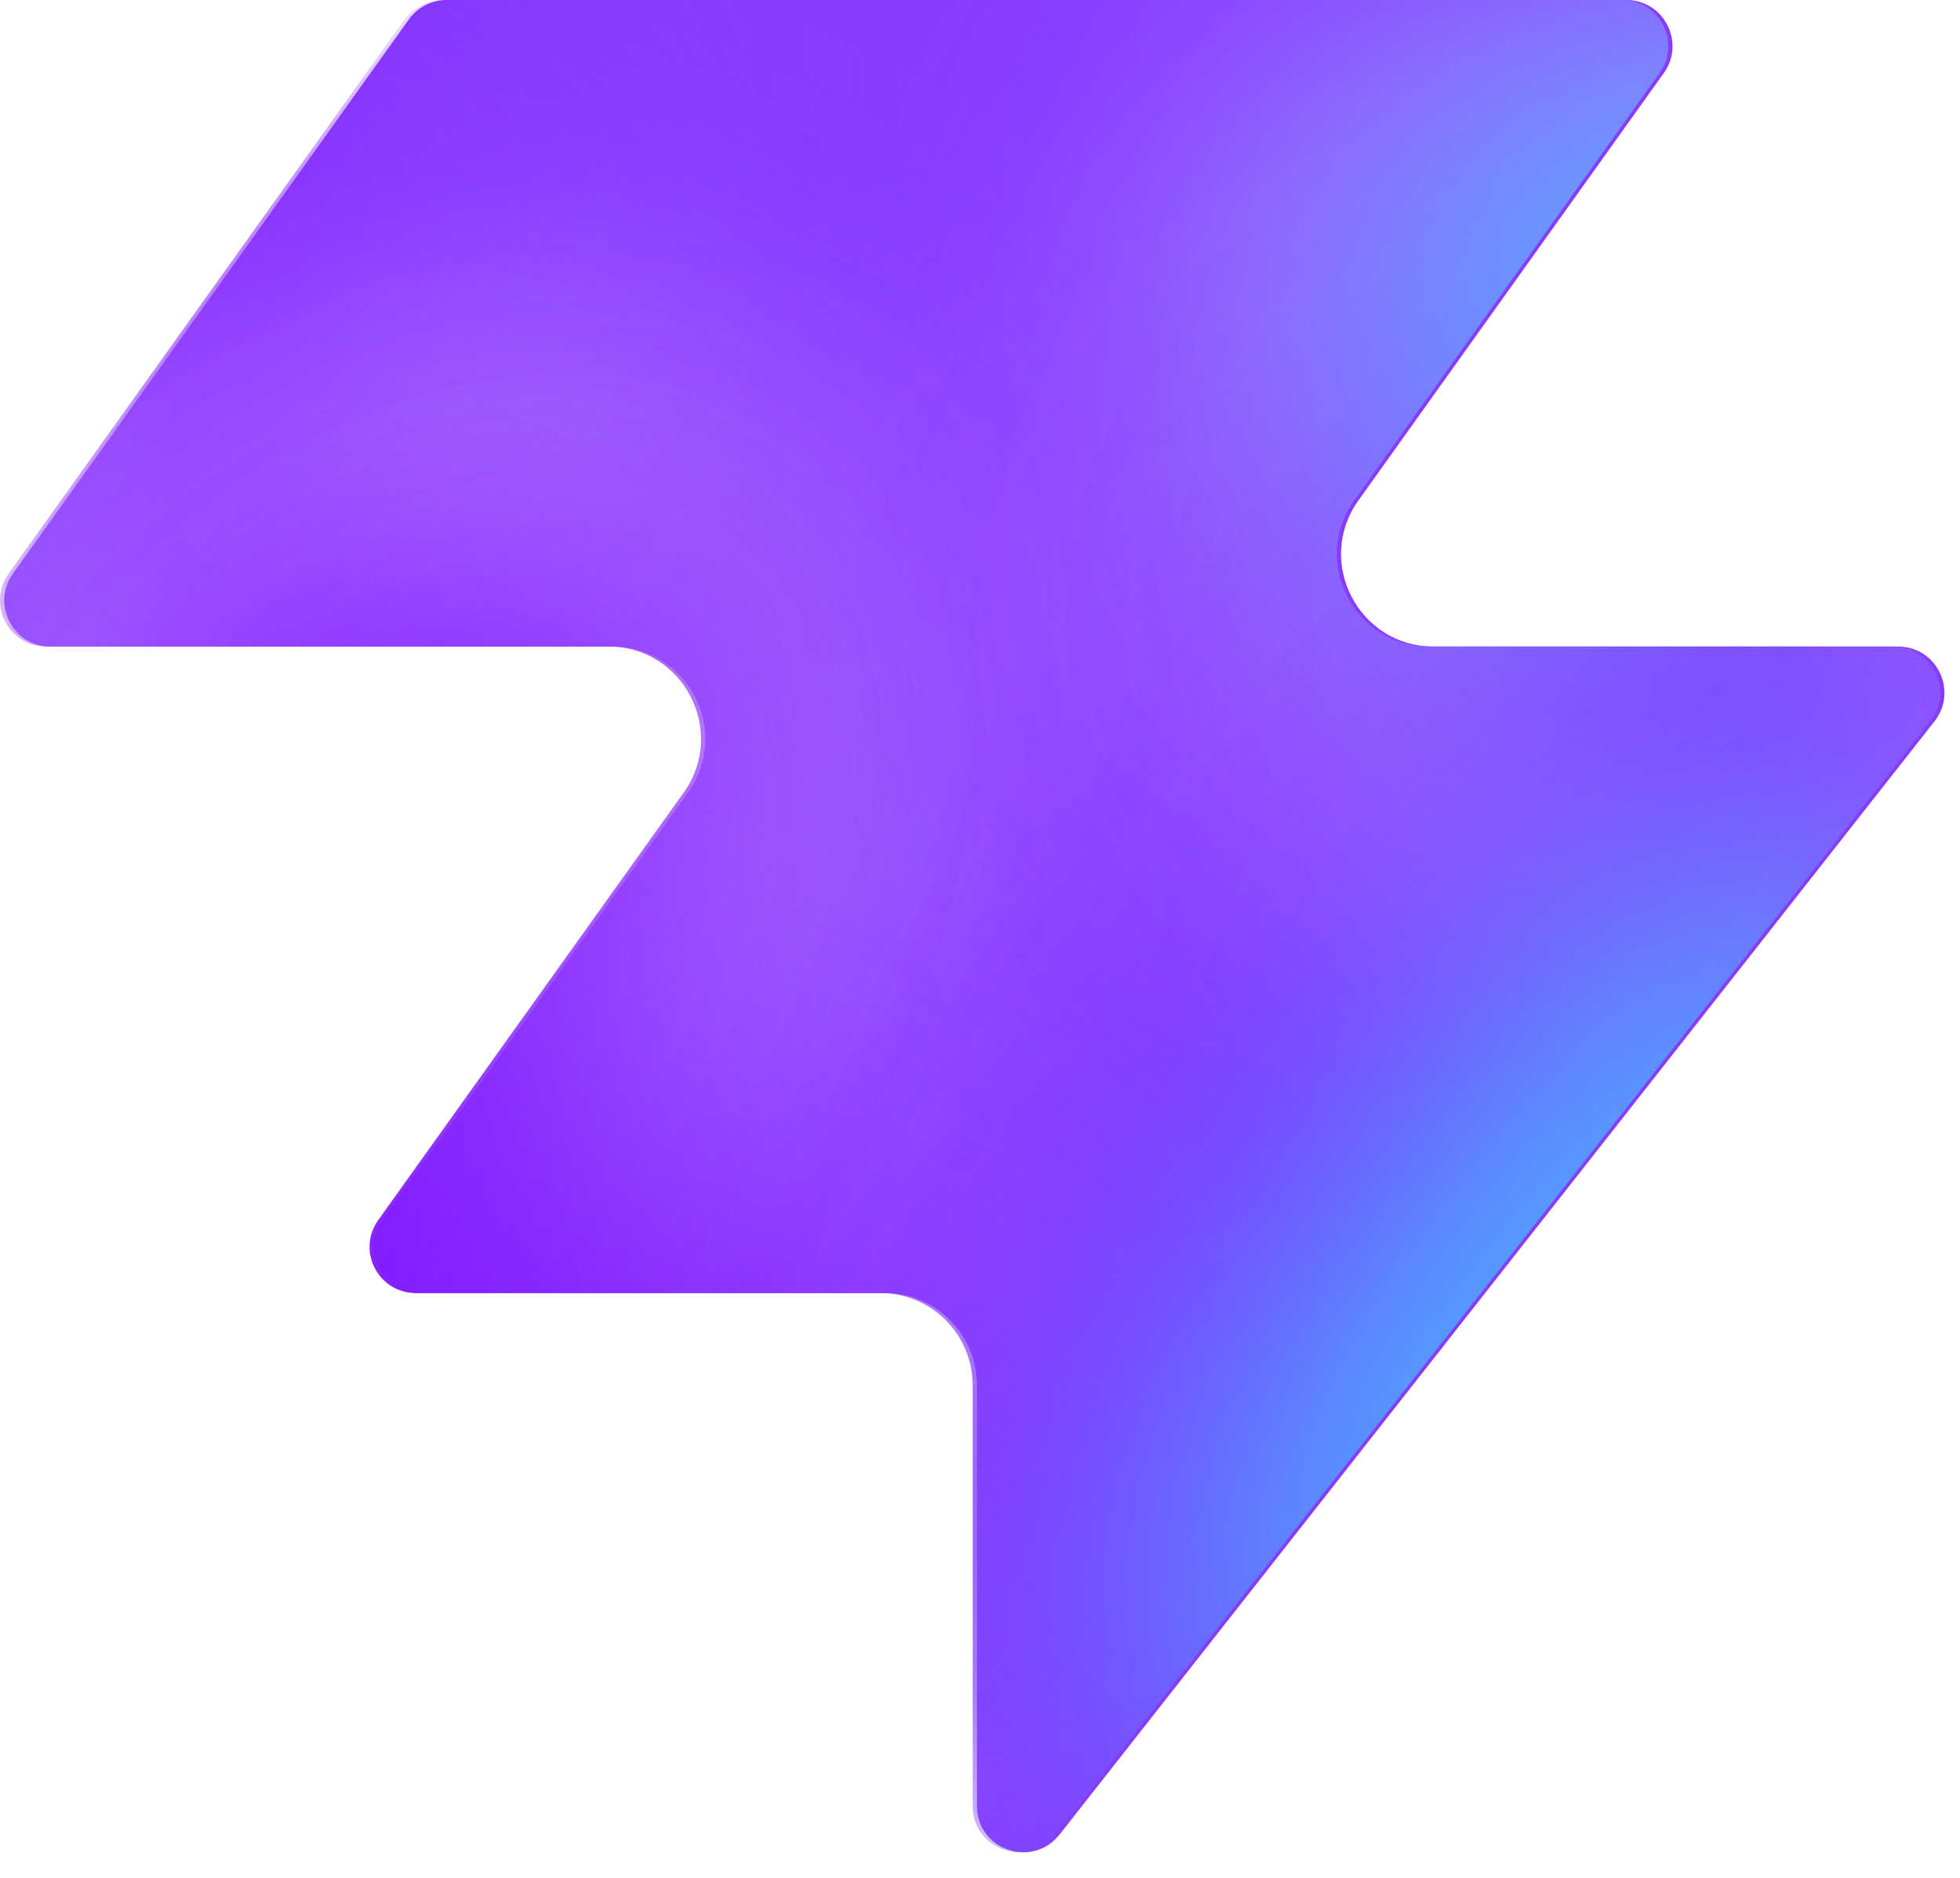
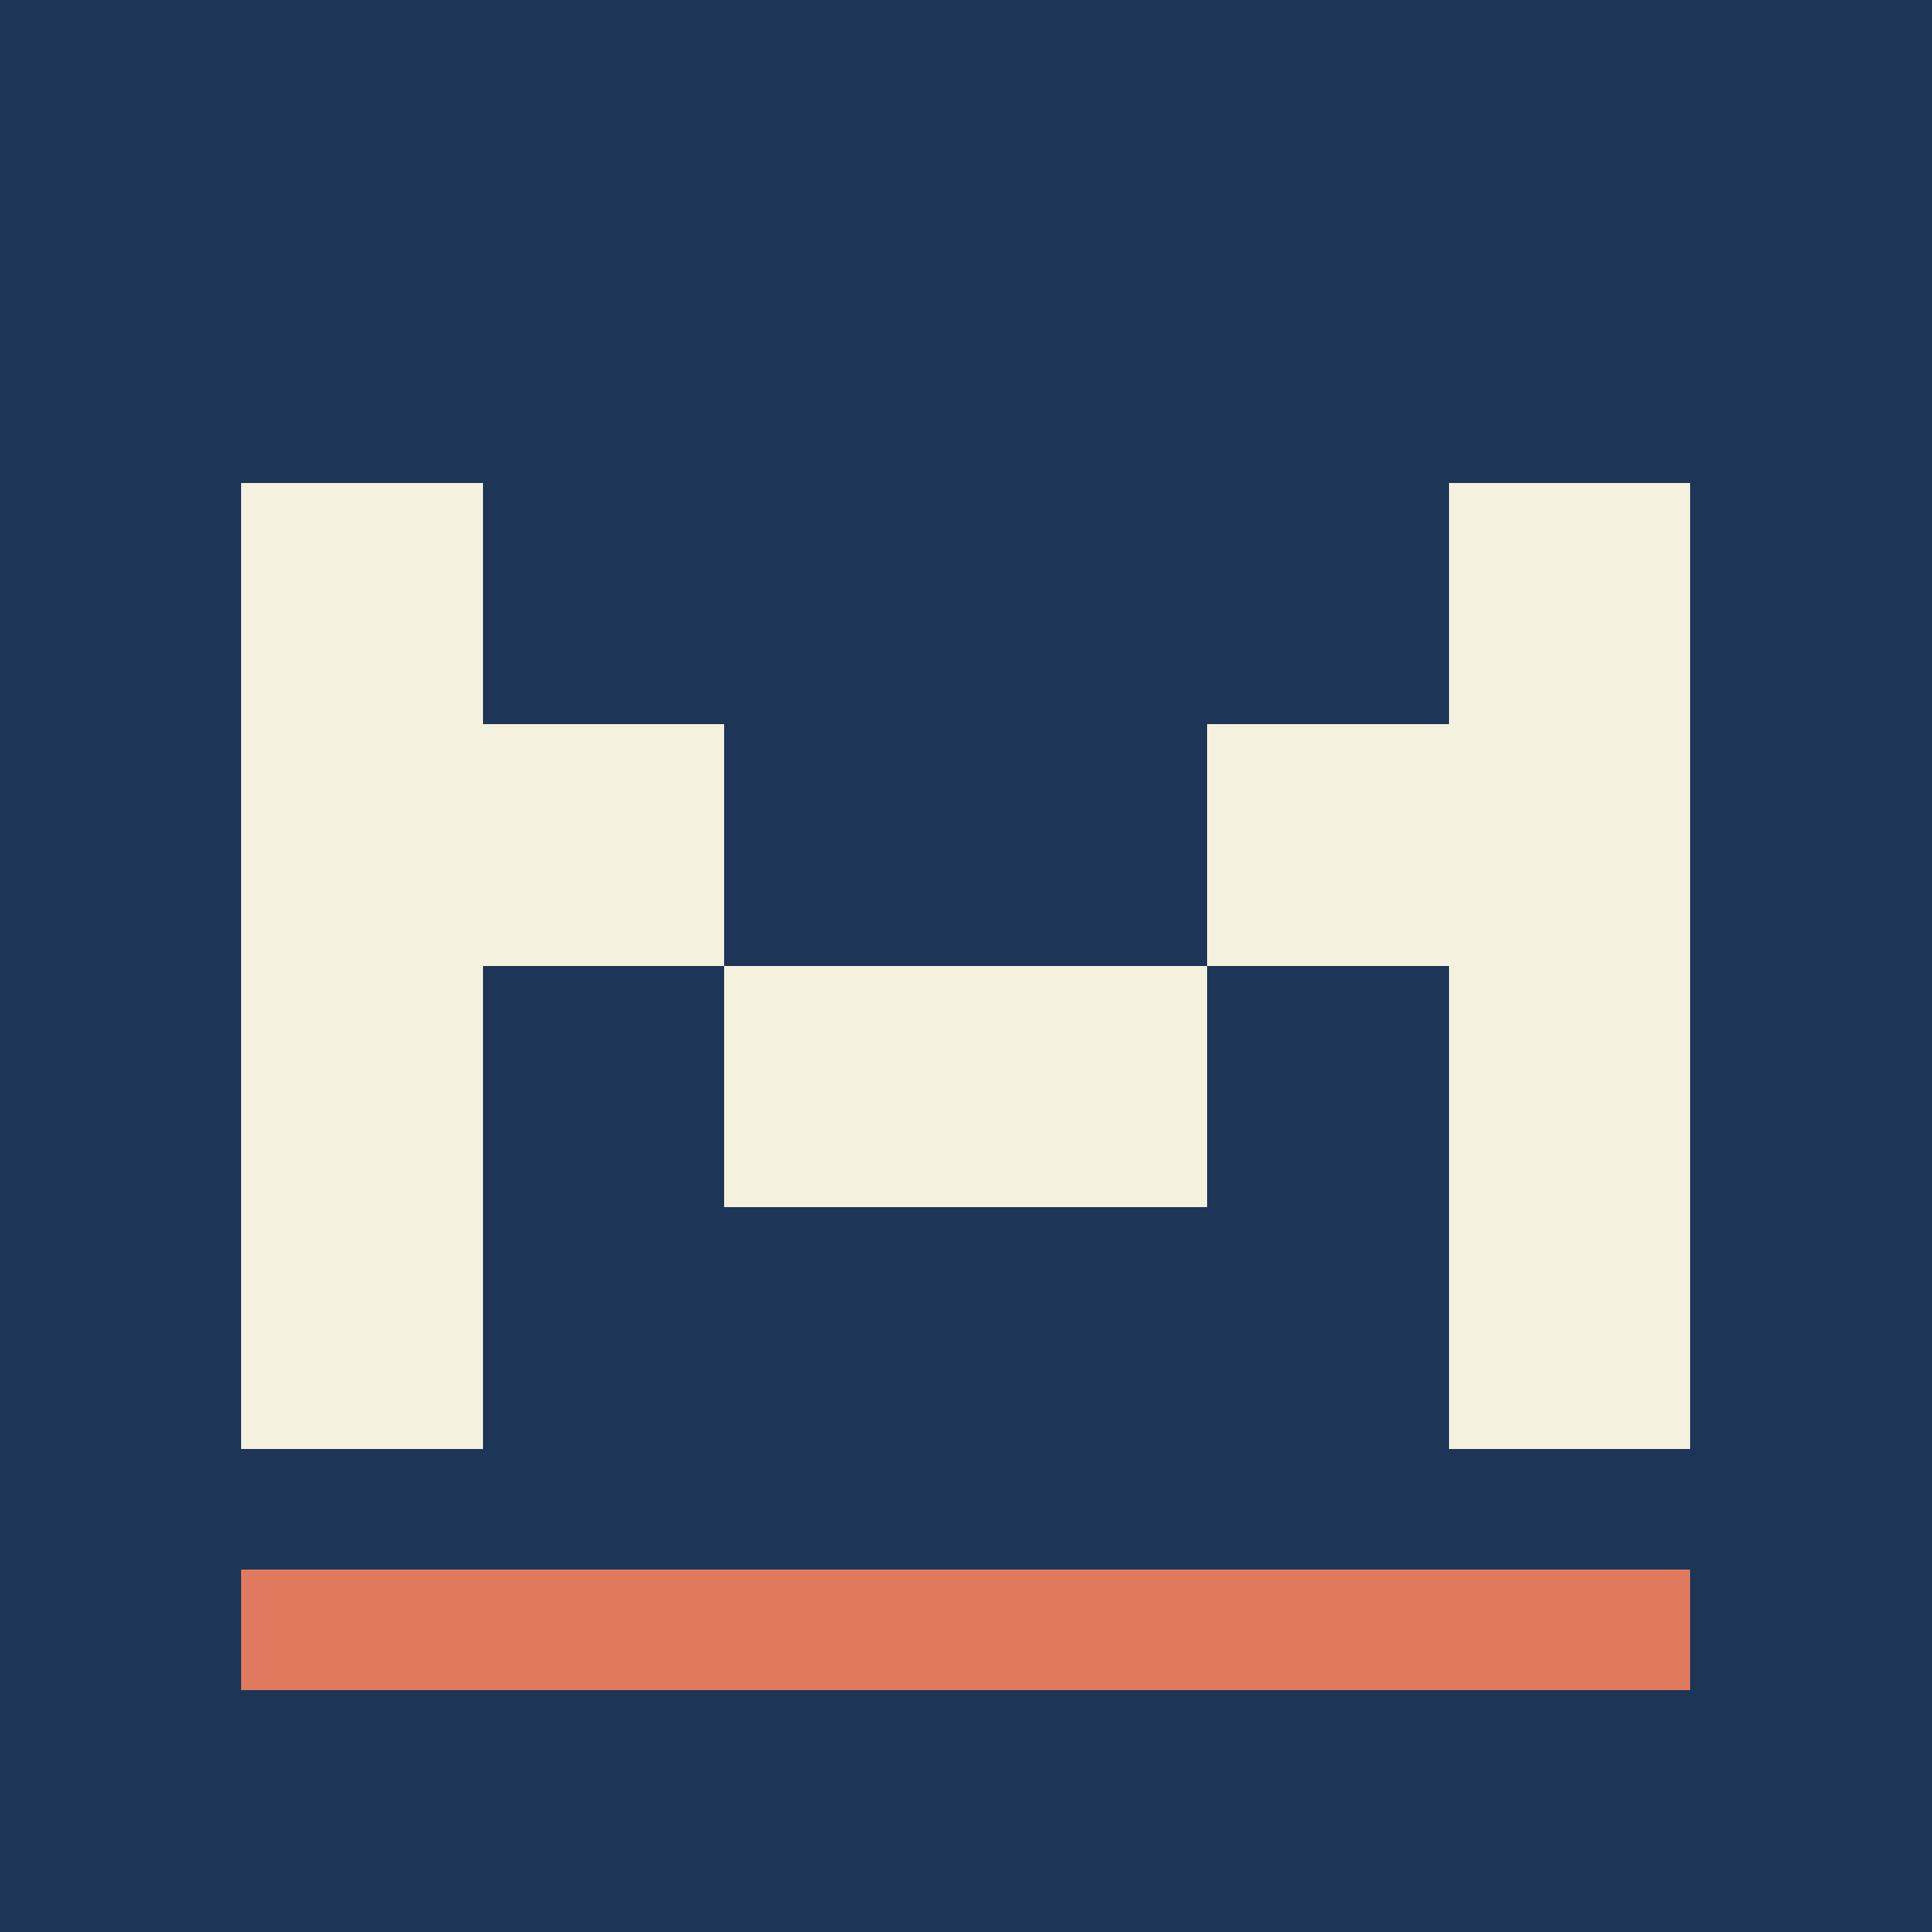
- <svg xmlns="http://www.w3.org/2000/svg" width="48" height="46" fill="none" viewBox="0 0 48 46">
-   <path fill="#863bff" d="M25.946 44.938c-.664.845-2.021.375-2.021-.698V33.937a2.26 2.26 0 0 0-2.262-2.262H10.287c-.92 0-1.456-1.04-.92-1.788l7.48-10.471c1.07-1.497 0-3.578-1.842-3.578H1.237c-.92 0-1.456-1.04-.92-1.788L10.013.474c.214-.297.556-.474.92-.474h28.894c.92 0 1.456 1.04.92 1.788l-7.48 10.471c-1.07 1.498 0 3.579 1.842 3.579h11.377c.943 0 1.473 1.088.89 1.83L25.947 44.94z" style="fill:#863bff;fill:color(display-p3 .525 .23 1);fill-opacity:1" />
-   <mask id="a" width="48" height="46" x="0" y="0" maskUnits="userSpaceOnUse" style="mask-type:alpha">
-     <path fill="#000" d="M25.842 44.938c-.664.844-2.021.375-2.021-.698V33.937a2.26 2.26 0 0 0-2.262-2.262H10.183c-.92 0-1.456-1.04-.92-1.788l7.48-10.471c1.07-1.498 0-3.579-1.842-3.579H1.133c-.92 0-1.456-1.04-.92-1.787L9.91.473c.214-.297.556-.474.92-.474h28.894c.92 0 1.456 1.04.92 1.788l-7.48 10.471c-1.07 1.498 0 3.578 1.842 3.578h11.377c.943 0 1.473 1.088.89 1.832L25.843 44.94z" style="fill:#000;fill-opacity:1" />
-   </mask>
-   <g mask="url(#a)">
-     <g filter="url(#b)">
-       <ellipse cx="5.508" cy="14.704" fill="#ede6ff" rx="5.508" ry="14.704" style="fill:#ede6ff;fill:color(display-p3 .927 .903 1);fill-opacity:1" transform="matrix(.00324 1 1 -.00324 -4.47 31.516)" />
-     </g>
-     <g filter="url(#c)">
-       <ellipse cx="10.399" cy="29.851" fill="#ede6ff" rx="10.399" ry="29.851" style="fill:#ede6ff;fill:color(display-p3 .927 .903 1);fill-opacity:1" transform="matrix(.00324 1 1 -.00324 -39.328 7.883)" />
-     </g>
-     <g filter="url(#d)">
-       <ellipse cx="5.508" cy="30.487" fill="#7e14ff" rx="5.508" ry="30.487" style="fill:#7e14ff;fill:color(display-p3 .492 .077 1);fill-opacity:1" transform="rotate(89.814 -25.913 -14.639)scale(1 -1)" />
-     </g>
-     <g filter="url(#e)">
-       <ellipse cx="5.508" cy="30.599" fill="#7e14ff" rx="5.508" ry="30.599" style="fill:#7e14ff;fill:color(display-p3 .492 .077 1);fill-opacity:1" transform="rotate(89.814 -32.644 -3.334)scale(1 -1)" />
-     </g>
-     <g filter="url(#f)">
-       <ellipse cx="5.508" cy="30.599" fill="#7e14ff" rx="5.508" ry="30.599" style="fill:#7e14ff;fill:color(display-p3 .492 .077 1);fill-opacity:1" transform="matrix(.00324 1 1 -.00324 -34.34 30.47)" />
-     </g>
-     <g filter="url(#g)">
-       <ellipse cx="14.072" cy="22.078" fill="#ede6ff" rx="14.072" ry="22.078" style="fill:#ede6ff;fill:color(display-p3 .927 .903 1);fill-opacity:1" transform="rotate(93.35 24.506 48.493)scale(-1 1)" />
-     </g>
-     <g filter="url(#h)">
-       <ellipse cx="3.47" cy="21.501" fill="#7e14ff" rx="3.47" ry="21.501" style="fill:#7e14ff;fill:color(display-p3 .492 .077 1);fill-opacity:1" transform="rotate(89.009 28.708 47.59)scale(-1 1)" />
-     </g>
-     <g filter="url(#i)">
-       <ellipse cx="3.47" cy="21.501" fill="#7e14ff" rx="3.47" ry="21.501" style="fill:#7e14ff;fill:color(display-p3 .492 .077 1);fill-opacity:1" transform="rotate(89.009 28.708 47.59)scale(-1 1)" />
-     </g>
-     <g filter="url(#j)">
-       <ellipse cx=".387" cy="8.972" fill="#7e14ff" rx="4.407" ry="29.108" style="fill:#7e14ff;fill:color(display-p3 .492 .077 1);fill-opacity:1" transform="rotate(39.51 .387 8.972)" />
-     </g>
-     <g filter="url(#k)">
-       <ellipse cx="47.523" cy="-6.092" fill="#7e14ff" rx="4.407" ry="29.108" style="fill:#7e14ff;fill:color(display-p3 .492 .077 1);fill-opacity:1" transform="rotate(37.892 47.523 -6.092)" />
-     </g>
-     <g filter="url(#l)">
-       <ellipse cx="41.412" cy="6.333" fill="#47bfff" rx="5.971" ry="9.665" style="fill:#47bfff;fill:color(display-p3 .28 .748 1);fill-opacity:1" transform="rotate(37.892 41.412 6.333)" />
-     </g>
-     <g filter="url(#m)">
-       <ellipse cx="-1.879" cy="38.332" fill="#7e14ff" rx="4.407" ry="29.108" style="fill:#7e14ff;fill:color(display-p3 .492 .077 1);fill-opacity:1" transform="rotate(37.892 -1.88 38.332)" />
-     </g>
-     <g filter="url(#n)">
-       <ellipse cx="-1.879" cy="38.332" fill="#7e14ff" rx="4.407" ry="29.108" style="fill:#7e14ff;fill:color(display-p3 .492 .077 1);fill-opacity:1" transform="rotate(37.892 -1.88 38.332)" />
-     </g>
-     <g filter="url(#o)">
-       <ellipse cx="35.651" cy="29.907" fill="#7e14ff" rx="4.407" ry="29.108" style="fill:#7e14ff;fill:color(display-p3 .492 .077 1);fill-opacity:1" transform="rotate(37.892 35.651 29.907)" />
-     </g>
-     <g filter="url(#p)">
-       <ellipse cx="38.418" cy="32.4" fill="#47bfff" rx="5.971" ry="15.297" style="fill:#47bfff;fill:color(display-p3 .28 .748 1);fill-opacity:1" transform="rotate(37.892 38.418 32.4)" />
-     </g>
-   </g>
-   <defs>
-     <filter id="b" width="60.045" height="41.654" x="-19.77" y="16.149" color-interpolation-filters="sRGB" filterUnits="userSpaceOnUse">
-       <feFlood flood-opacity="0" result="BackgroundImageFix" />
-       <feBlend in="SourceGraphic" in2="BackgroundImageFix" result="shape" />
-       <feGaussianBlur result="effect1_foregroundBlur_2002_17158" stdDeviation="7.659" />
-     </filter>
-     <filter id="c" width="90.34" height="51.437" x="-54.613" y="-7.533" color-interpolation-filters="sRGB" filterUnits="userSpaceOnUse">
-       <feFlood flood-opacity="0" result="BackgroundImageFix" />
-       <feBlend in="SourceGraphic" in2="BackgroundImageFix" result="shape" />
-       <feGaussianBlur result="effect1_foregroundBlur_2002_17158" stdDeviation="7.659" />
-     </filter>
-     <filter id="d" width="79.355" height="29.4" x="-49.64" y="2.03" color-interpolation-filters="sRGB" filterUnits="userSpaceOnUse">
-       <feFlood flood-opacity="0" result="BackgroundImageFix" />
-       <feBlend in="SourceGraphic" in2="BackgroundImageFix" result="shape" />
-       <feGaussianBlur result="effect1_foregroundBlur_2002_17158" stdDeviation="4.596" />
-     </filter>
-     <filter id="e" width="79.579" height="29.4" x="-45.045" y="20.029" color-interpolation-filters="sRGB" filterUnits="userSpaceOnUse">
-       <feFlood flood-opacity="0" result="BackgroundImageFix" />
-       <feBlend in="SourceGraphic" in2="BackgroundImageFix" result="shape" />
-       <feGaussianBlur result="effect1_foregroundBlur_2002_17158" stdDeviation="4.596" />
-     </filter>
-     <filter id="f" width="79.579" height="29.4" x="-43.513" y="21.178" color-interpolation-filters="sRGB" filterUnits="userSpaceOnUse">
-       <feFlood flood-opacity="0" result="BackgroundImageFix" />
-       <feBlend in="SourceGraphic" in2="BackgroundImageFix" result="shape" />
-       <feGaussianBlur result="effect1_foregroundBlur_2002_17158" stdDeviation="4.596" />
-     </filter>
-     <filter id="g" width="74.749" height="58.852" x="15.756" y="-17.901" color-interpolation-filters="sRGB" filterUnits="userSpaceOnUse">
-       <feFlood flood-opacity="0" result="BackgroundImageFix" />
-       <feBlend in="SourceGraphic" in2="BackgroundImageFix" result="shape" />
-       <feGaussianBlur result="effect1_foregroundBlur_2002_17158" stdDeviation="7.659" />
-     </filter>
-     <filter id="h" width="61.377" height="25.362" x="23.548" y="2.284" color-interpolation-filters="sRGB" filterUnits="userSpaceOnUse">
-       <feFlood flood-opacity="0" result="BackgroundImageFix" />
-       <feBlend in="SourceGraphic" in2="BackgroundImageFix" result="shape" />
-       <feGaussianBlur result="effect1_foregroundBlur_2002_17158" stdDeviation="4.596" />
-     </filter>
-     <filter id="i" width="61.377" height="25.362" x="23.548" y="2.284" color-interpolation-filters="sRGB" filterUnits="userSpaceOnUse">
-       <feFlood flood-opacity="0" result="BackgroundImageFix" />
-       <feBlend in="SourceGraphic" in2="BackgroundImageFix" result="shape" />
-       <feGaussianBlur result="effect1_foregroundBlur_2002_17158" stdDeviation="4.596" />
-     </filter>
-     <filter id="j" width="56.045" height="63.649" x="-27.636" y="-22.853" color-interpolation-filters="sRGB" filterUnits="userSpaceOnUse">
-       <feFlood flood-opacity="0" result="BackgroundImageFix" />
-       <feBlend in="SourceGraphic" in2="BackgroundImageFix" result="shape" />
-       <feGaussianBlur result="effect1_foregroundBlur_2002_17158" stdDeviation="4.596" />
-     </filter>
-     <filter id="k" width="54.814" height="64.646" x="20.116" y="-38.415" color-interpolation-filters="sRGB" filterUnits="userSpaceOnUse">
-       <feFlood flood-opacity="0" result="BackgroundImageFix" />
-       <feBlend in="SourceGraphic" in2="BackgroundImageFix" result="shape" />
-       <feGaussianBlur result="effect1_foregroundBlur_2002_17158" stdDeviation="4.596" />
-     </filter>
-     <filter id="l" width="33.541" height="35.313" x="24.641" y="-11.323" color-interpolation-filters="sRGB" filterUnits="userSpaceOnUse">
-       <feFlood flood-opacity="0" result="BackgroundImageFix" />
-       <feBlend in="SourceGraphic" in2="BackgroundImageFix" result="shape" />
-       <feGaussianBlur result="effect1_foregroundBlur_2002_17158" stdDeviation="4.596" />
-     </filter>
-     <filter id="m" width="54.814" height="64.646" x="-29.286" y="6.009" color-interpolation-filters="sRGB" filterUnits="userSpaceOnUse">
-       <feFlood flood-opacity="0" result="BackgroundImageFix" />
-       <feBlend in="SourceGraphic" in2="BackgroundImageFix" result="shape" />
-       <feGaussianBlur result="effect1_foregroundBlur_2002_17158" stdDeviation="4.596" />
-     </filter>
-     <filter id="n" width="54.814" height="64.646" x="-29.286" y="6.009" color-interpolation-filters="sRGB" filterUnits="userSpaceOnUse">
-       <feFlood flood-opacity="0" result="BackgroundImageFix" />
-       <feBlend in="SourceGraphic" in2="BackgroundImageFix" result="shape" />
-       <feGaussianBlur result="effect1_foregroundBlur_2002_17158" stdDeviation="4.596" />
-     </filter>
-     <filter id="o" width="54.814" height="64.646" x="8.244" y="-2.416" color-interpolation-filters="sRGB" filterUnits="userSpaceOnUse">
-       <feFlood flood-opacity="0" result="BackgroundImageFix" />
-       <feBlend in="SourceGraphic" in2="BackgroundImageFix" result="shape" />
-       <feGaussianBlur result="effect1_foregroundBlur_2002_17158" stdDeviation="4.596" />
-     </filter>
-     <filter id="p" width="39.409" height="43.623" x="18.713" y="10.588" color-interpolation-filters="sRGB" filterUnits="userSpaceOnUse">
-       <feFlood flood-opacity="0" result="BackgroundImageFix" />
-       <feBlend in="SourceGraphic" in2="BackgroundImageFix" result="shape" />
-       <feGaussianBlur result="effect1_foregroundBlur_2002_17158" stdDeviation="4.596" />
-     </filter>
-   </defs>
+ <svg xmlns="http://www.w3.org/2000/svg" viewBox="0 0 16 16" shape-rendering="crispEdges">
+   <rect width="16" height="16" fill="#1d3557" />
+   <rect x="2" y="4" width="2" height="8" fill="#f4f1de" />
+   <rect x="12" y="4" width="2" height="8" fill="#f4f1de" />
+   <rect x="4" y="6" width="2" height="2" fill="#f4f1de" />
+   <rect x="10" y="6" width="2" height="2" fill="#f4f1de" />
+   <rect x="6" y="8" width="4" height="2" fill="#f4f1de" />
+   <rect x="2" y="13" width="12" height="1" fill="#e07a5f" />
</svg>
